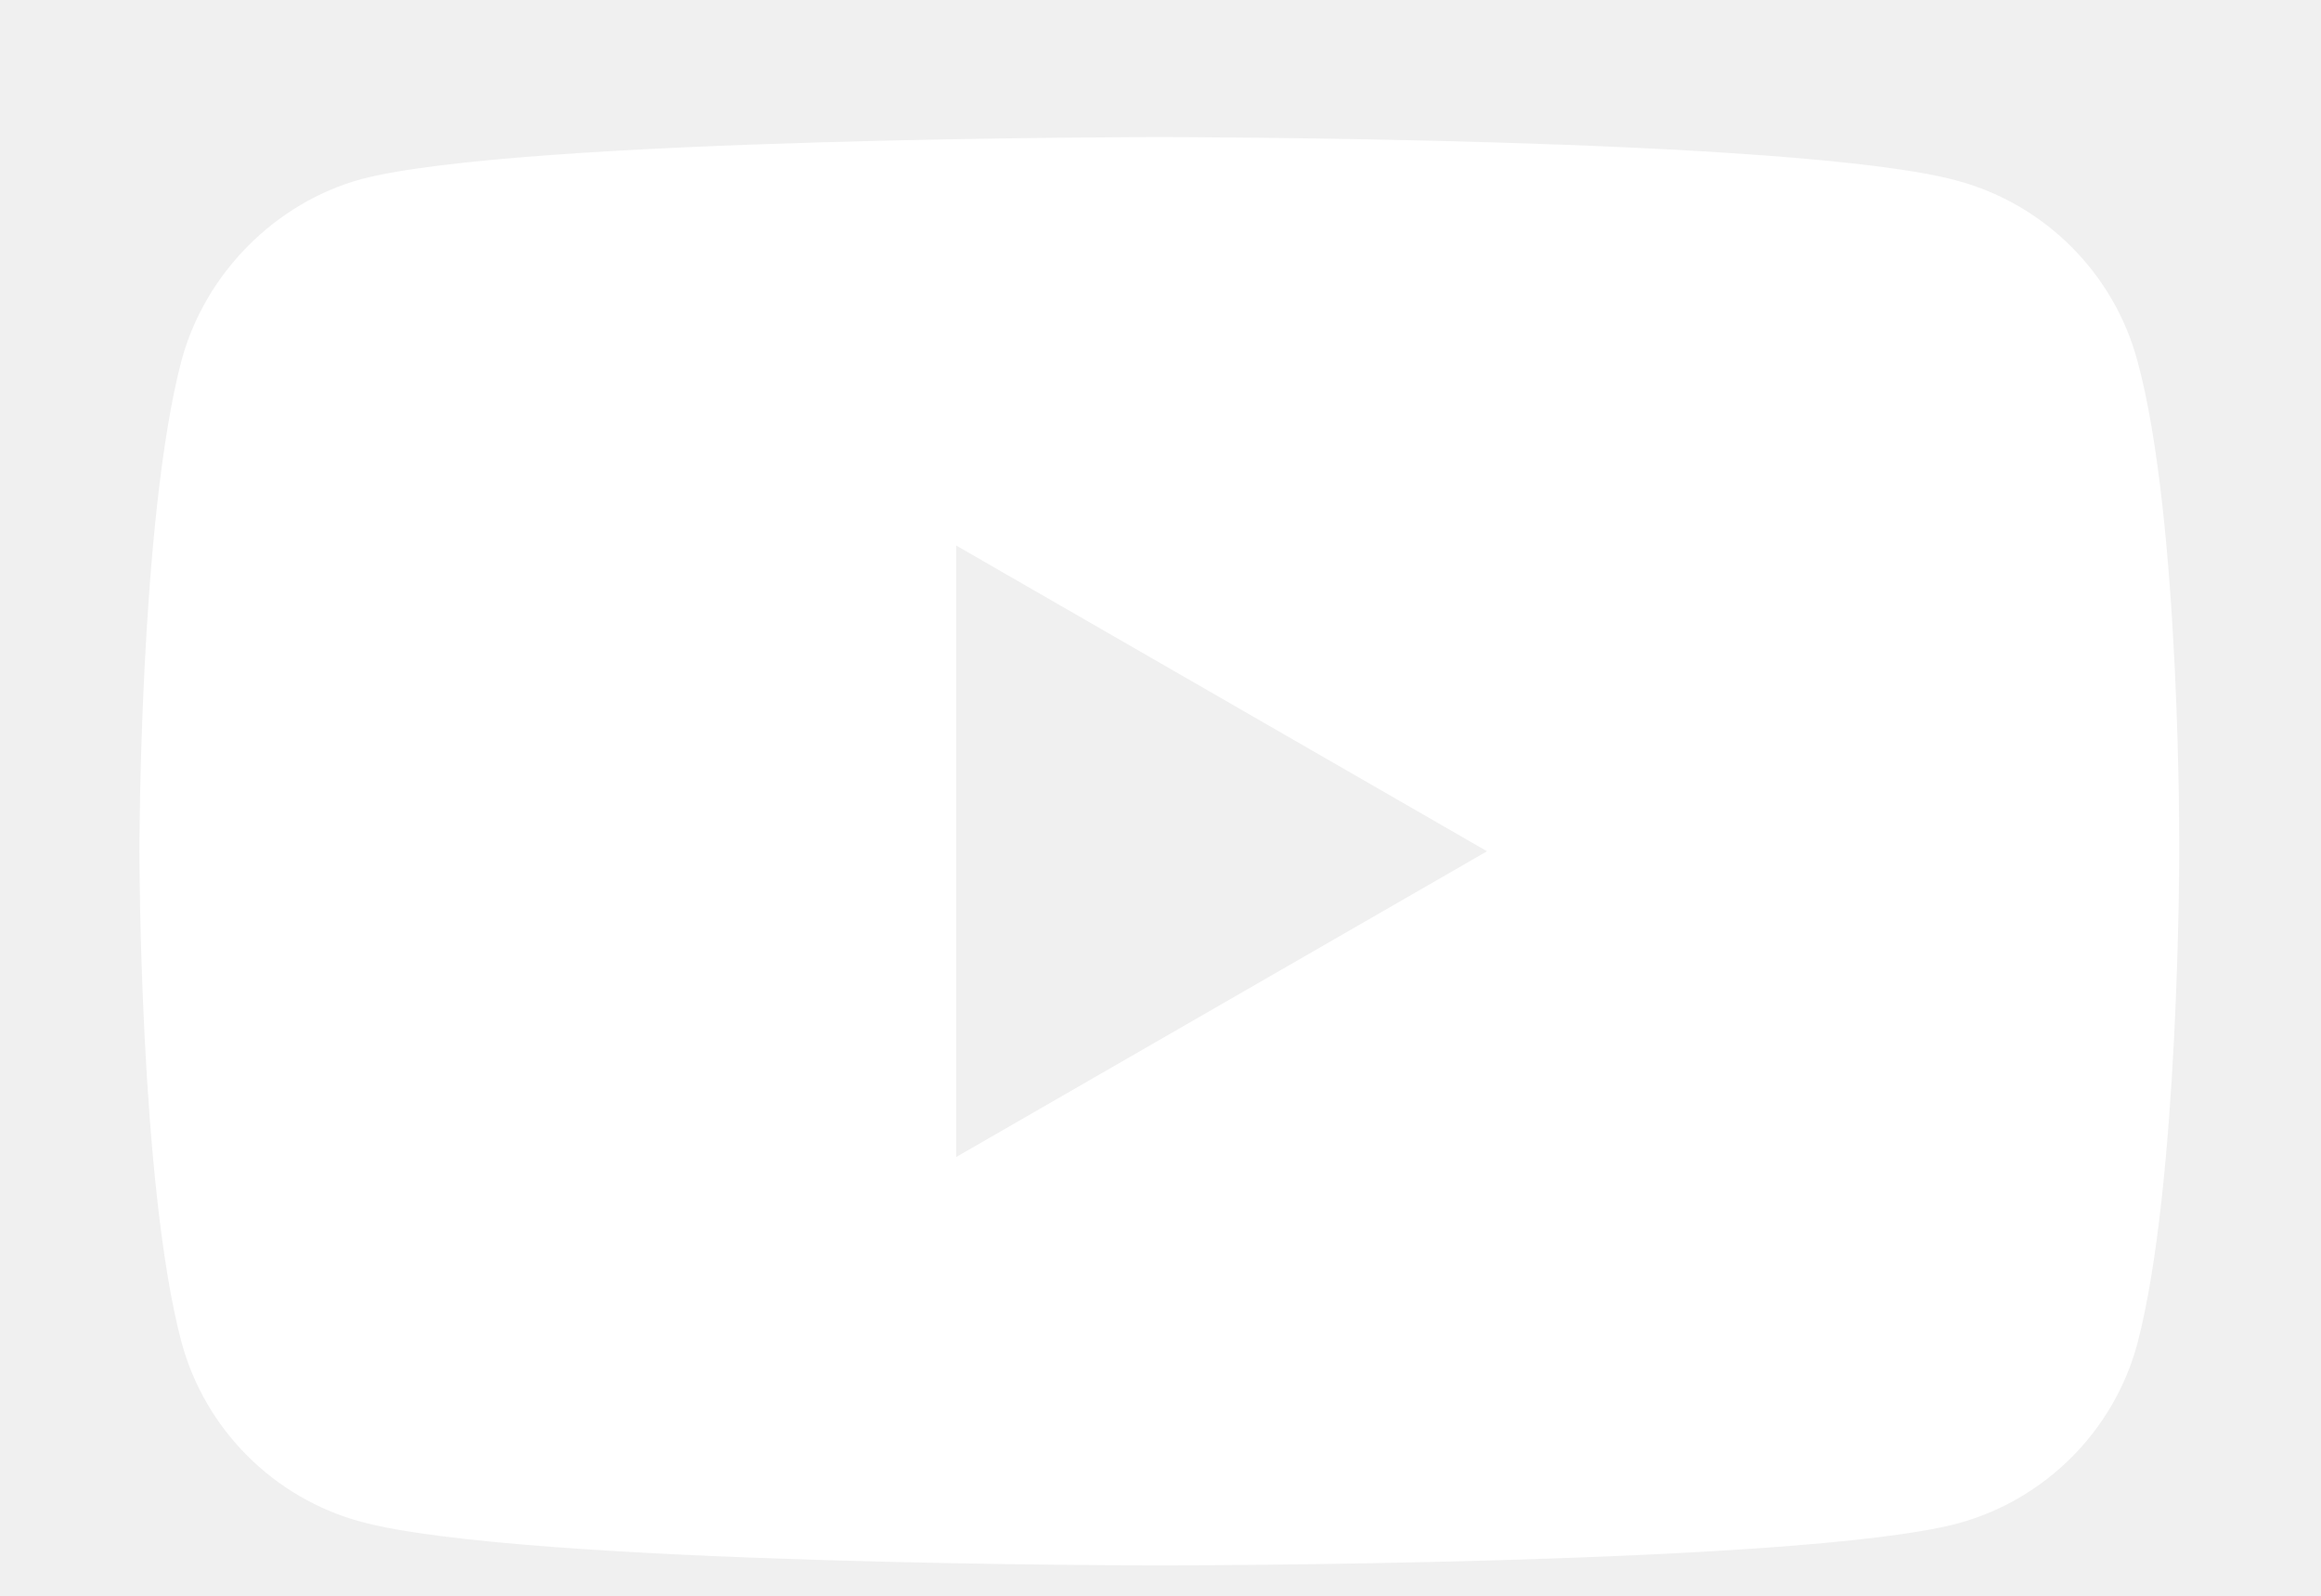
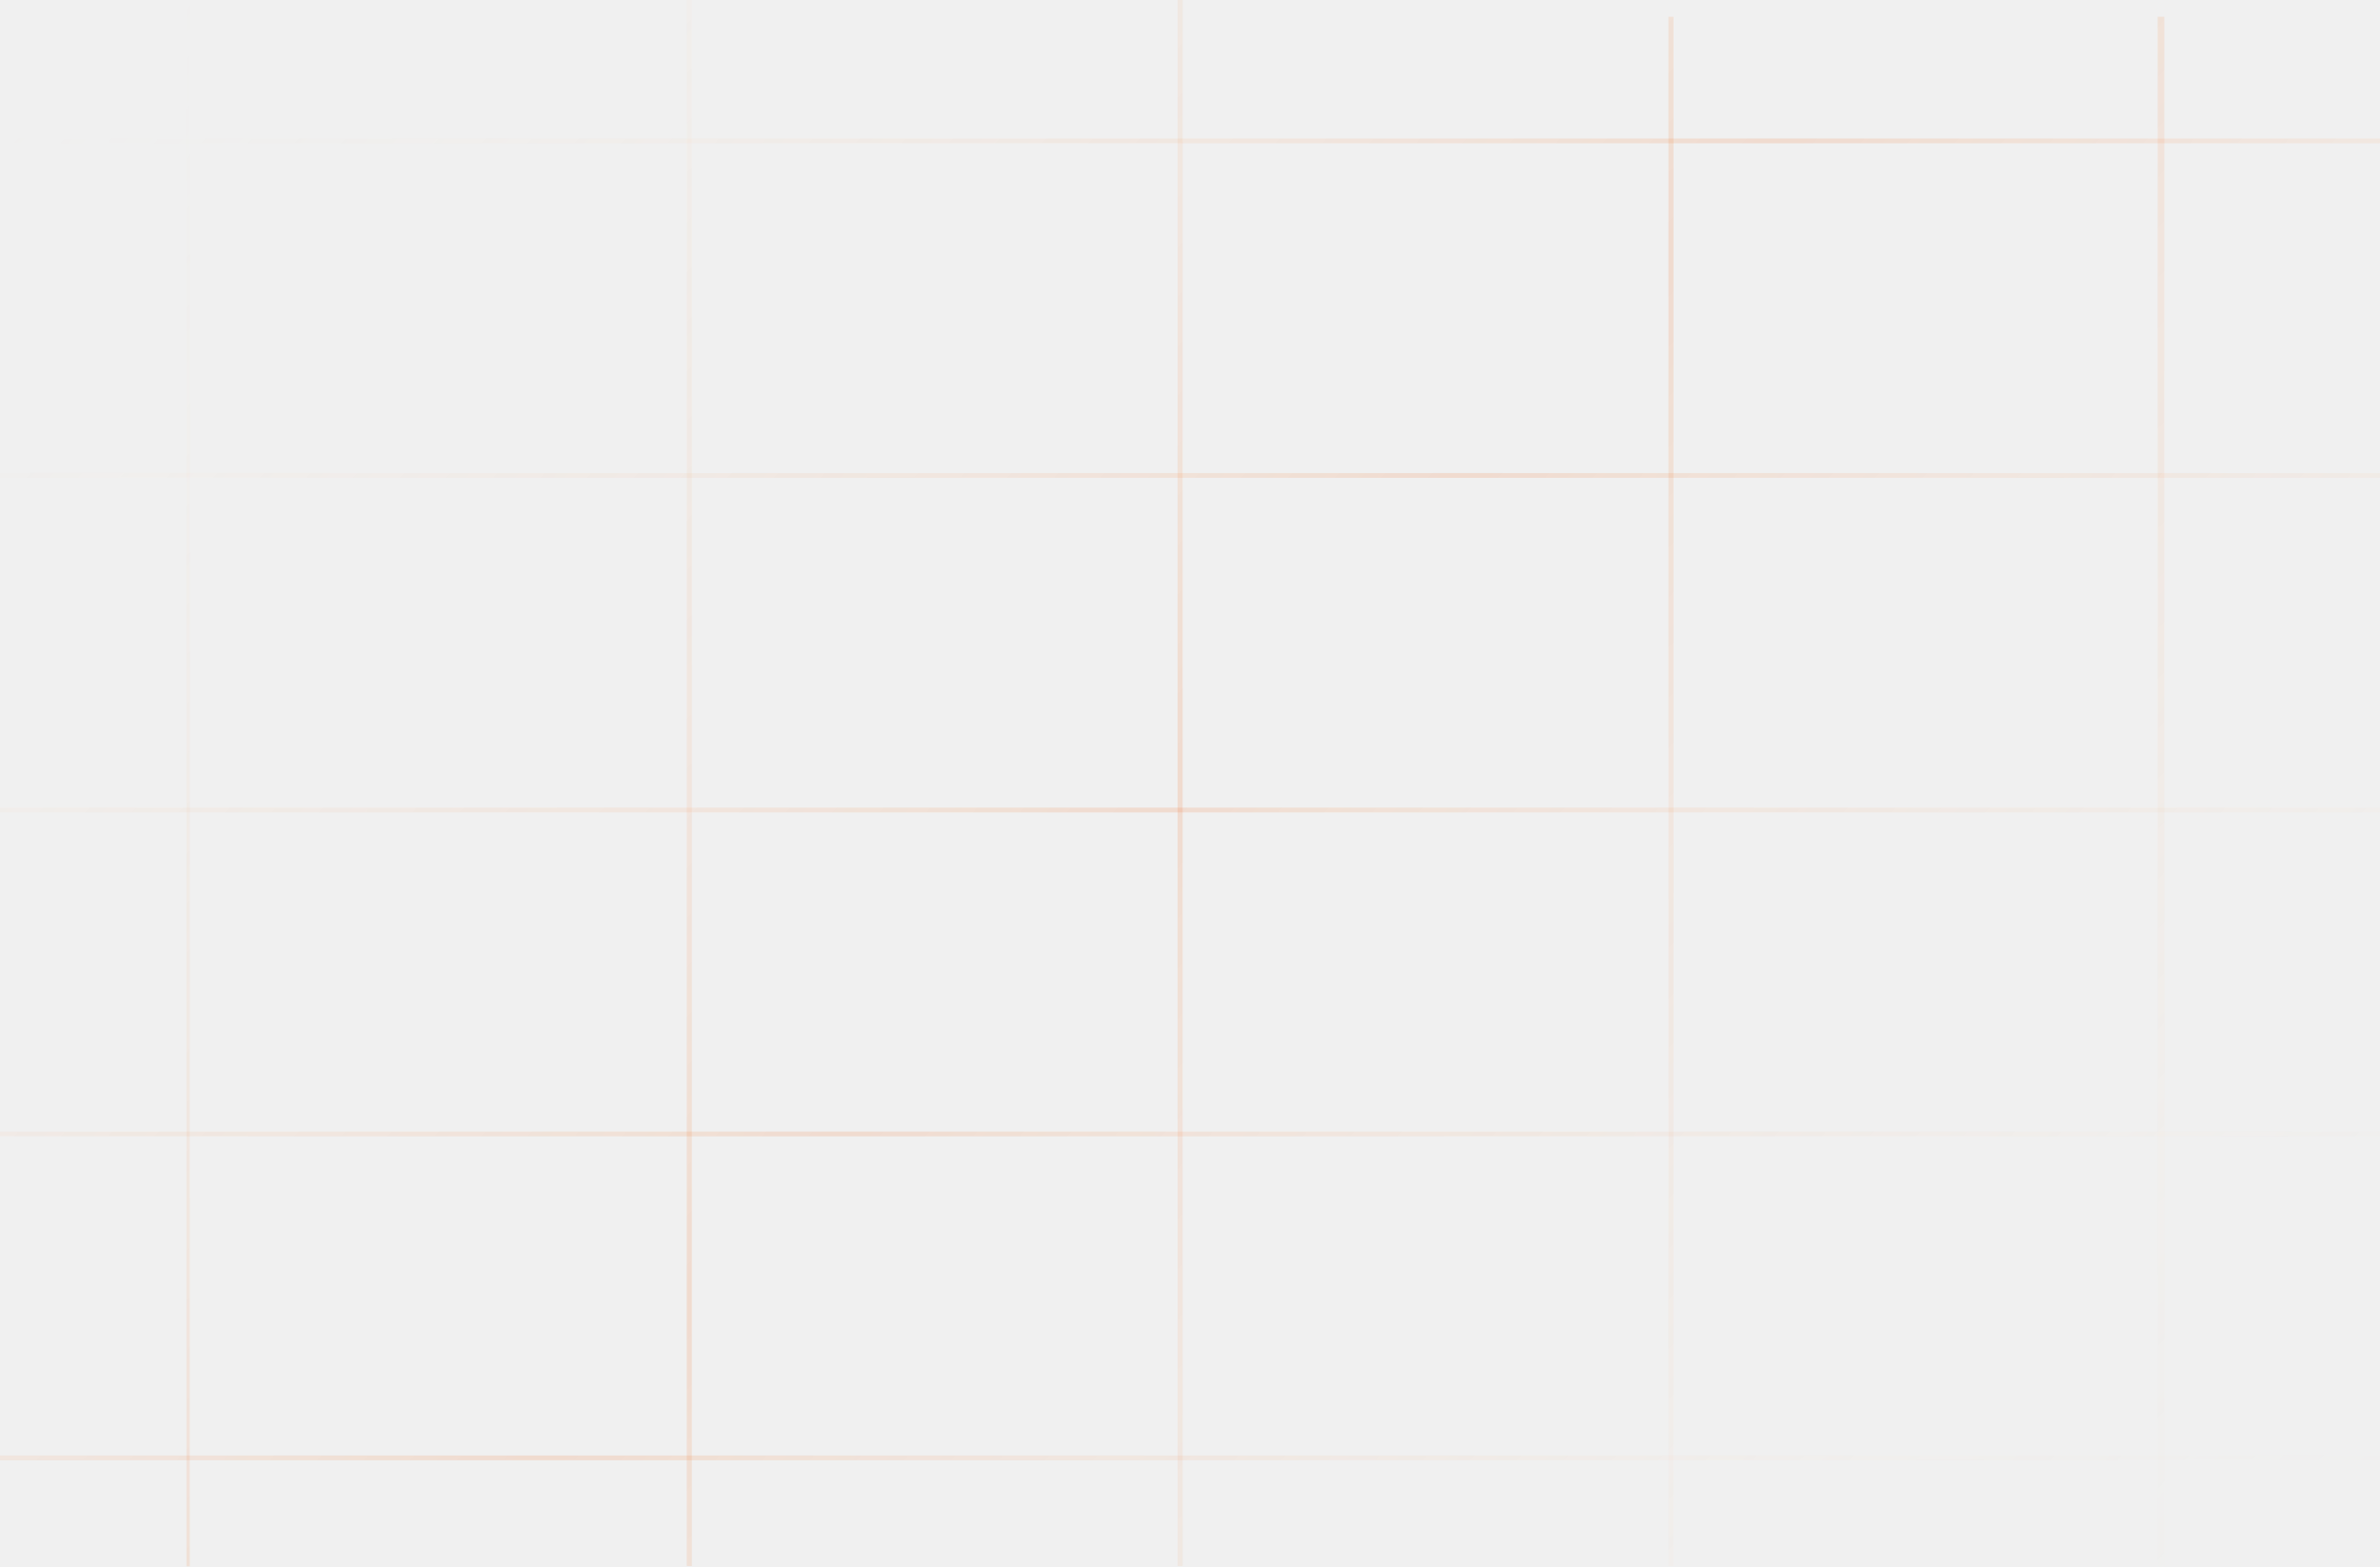
- <svg xmlns="http://www.w3.org/2000/svg" width="16" height="11" viewBox="0 0 16 11" fill="none">
-   <path d="M14.734 2.486C14.572 1.884 14.097 1.409 13.494 1.246C12.394 0.945 7.992 0.945 7.992 0.945C7.992 0.945 3.59 0.945 2.49 1.235C1.899 1.397 1.413 1.884 1.251 2.486C0.961 3.586 0.961 5.868 0.961 5.868C0.961 5.868 0.961 8.162 1.251 9.251C1.413 9.853 1.888 10.328 2.49 10.49C3.602 10.791 7.992 10.791 7.992 10.791C7.992 10.791 12.394 10.791 13.494 10.502C14.097 10.339 14.572 9.865 14.734 9.262C15.023 8.162 15.023 5.88 15.023 5.88C15.023 5.88 15.035 3.586 14.734 2.486ZM6.591 7.976V3.76L10.251 5.868L6.591 7.976Z" fill="white" />
+ <svg xmlns="http://www.w3.org/2000/svg" width="781" height="514" viewBox="0 0 781 514" fill="none">
+   <path d="M710.228 5.5H708.042V514H710.228V5.5Z" fill="url(#paint0_linear_551_401)" fill-opacity="0.15" />
+   <path d="M549.156 5.5H547.499V513.897H549.156V5.5Z" fill="url(#paint1_linear_551_401)" fill-opacity="0.15" />
+   <path d="M388.091 0H386.434V513.897H388.091V0Z" fill="url(#paint2_linear_551_401)" fill-opacity="0.15" />
+   <path d="M227.027 0H225.369V513.897H227.027V0Z" fill="url(#paint3_linear_551_401)" fill-opacity="0.15" />
+   <path d="M62.282 0H61.189V514H62.282V0Z" fill="url(#paint4_linear_551_401)" fill-opacity="0.15" />
+   <path d="M781 477.617H0V479.182H781V477.617Z" fill="url(#paint5_linear_551_401)" fill-opacity="0.15" />
+   <path d="M781 371.32H0V372.885H781V371.32Z" fill="url(#paint6_linear_551_401)" fill-opacity="0.15" />
+   <path d="M781 265.023H0V266.589H781V265.023Z" fill="url(#paint7_linear_551_401)" fill-opacity="0.15" />
+   <path d="M781 155.242H0V156.807H781V155.242Z" fill="url(#paint8_linear_551_401)" fill-opacity="0.15" />
+   <path d="M781 45.45H0V47.015H781V45.45Z" fill="url(#paint9_linear_551_401)" fill-opacity="0.15" />
+   <defs>
+     <linearGradient id="paint0_linear_551_401" x1="69.5" y1="-30.209" x2="731.337" y2="592.496" gradientUnits="userSpaceOnUse">
+       <stop stop-color="#FFEBCC" stop-opacity="0" />
+       <stop offset="0.47" stop-color="#F16615" />
+       <stop offset="0.813" stop-color="#FBC699" stop-opacity="0.277" />
+       <stop offset="1" stop-color="#FFE6C6" stop-opacity="0" />
+     </linearGradient>
+     <linearGradient id="paint1_linear_551_401" x1="69.5" y1="-30.209" x2="731.337" y2="592.496" gradientUnits="userSpaceOnUse">
+       <stop stop-color="#FFEBCC" stop-opacity="0" />
+       <stop offset="0.47" stop-color="#F16615" />
+       <stop offset="0.813" stop-color="#FBC699" stop-opacity="0.277" />
+       <stop offset="1" stop-color="#FFE6C6" stop-opacity="0" />
+     </linearGradient>
+     <linearGradient id="paint2_linear_551_401" x1="69.5" y1="-30.209" x2="731.337" y2="592.496" gradientUnits="userSpaceOnUse">
+       <stop stop-color="#FFEBCC" stop-opacity="0" />
+       <stop offset="0.47" stop-color="#F16615" />
+       <stop offset="0.813" stop-color="#FBC699" stop-opacity="0.277" />
+       <stop offset="1" stop-color="#FFE6C6" stop-opacity="0" />
+     </linearGradient>
+     <linearGradient id="paint3_linear_551_401" x1="69.5" y1="-30.209" x2="731.337" y2="592.496" gradientUnits="userSpaceOnUse">
+       <stop stop-color="#FFEBCC" stop-opacity="0" />
+       <stop offset="0.47" stop-color="#F16615" />
+       <stop offset="0.813" stop-color="#FBC699" stop-opacity="0.277" />
+       <stop offset="1" stop-color="#FFE6C6" stop-opacity="0" />
+     </linearGradient>
+     <linearGradient id="paint4_linear_551_401" x1="69.5" y1="-30.209" x2="731.337" y2="592.496" gradientUnits="userSpaceOnUse">
+       <stop stop-color="#FFEBCC" stop-opacity="0" />
+       <stop offset="0.47" stop-color="#F16615" />
+       <stop offset="0.813" stop-color="#FBC699" stop-opacity="0.277" />
+       <stop offset="1" stop-color="#FFE6C6" stop-opacity="0" />
+     </linearGradient>
+     <linearGradient id="paint5_linear_551_401" x1="69.5" y1="-30.209" x2="731.337" y2="592.496" gradientUnits="userSpaceOnUse">
+       <stop stop-color="#FFEBCC" stop-opacity="0" />
+       <stop offset="0.47" stop-color="#F16615" />
+       <stop offset="0.813" stop-color="#FBC699" stop-opacity="0.277" />
+       <stop offset="1" stop-color="#FFE6C6" stop-opacity="0" />
+     </linearGradient>
+     <linearGradient id="paint6_linear_551_401" x1="69.5" y1="-30.209" x2="731.337" y2="592.496" gradientUnits="userSpaceOnUse">
+       <stop stop-color="#FFEBCC" stop-opacity="0" />
+       <stop offset="0.47" stop-color="#F16615" />
+       <stop offset="0.813" stop-color="#FBC699" stop-opacity="0.277" />
+       <stop offset="1" stop-color="#FFE6C6" stop-opacity="0" />
+     </linearGradient>
+     <linearGradient id="paint7_linear_551_401" x1="69.5" y1="-30.209" x2="731.337" y2="592.496" gradientUnits="userSpaceOnUse">
+       <stop stop-color="#FFEBCC" stop-opacity="0" />
+       <stop offset="0.47" stop-color="#F16615" />
+       <stop offset="0.813" stop-color="#FBC699" stop-opacity="0.277" />
+       <stop offset="1" stop-color="#FFE6C6" stop-opacity="0" />
+     </linearGradient>
+     <linearGradient id="paint8_linear_551_401" x1="69.5" y1="-30.209" x2="731.337" y2="592.496" gradientUnits="userSpaceOnUse">
+       <stop stop-color="#FFEBCC" stop-opacity="0" />
+       <stop offset="0.47" stop-color="#F16615" />
+       <stop offset="0.813" stop-color="#FBC699" stop-opacity="0.277" />
+       <stop offset="1" stop-color="#FFE6C6" stop-opacity="0" />
+     </linearGradient>
+     <linearGradient id="paint9_linear_551_401" x1="69.5" y1="-30.209" x2="731.337" y2="592.496" gradientUnits="userSpaceOnUse">
+       <stop stop-color="#FFEBCC" stop-opacity="0" />
+       <stop offset="0.47" stop-color="#F16615" />
+       <stop offset="0.813" stop-color="#FBC699" stop-opacity="0.277" />
+       <stop offset="1" stop-color="#FFE6C6" stop-opacity="0" />
+     </linearGradient>
+   </defs>
</svg>
